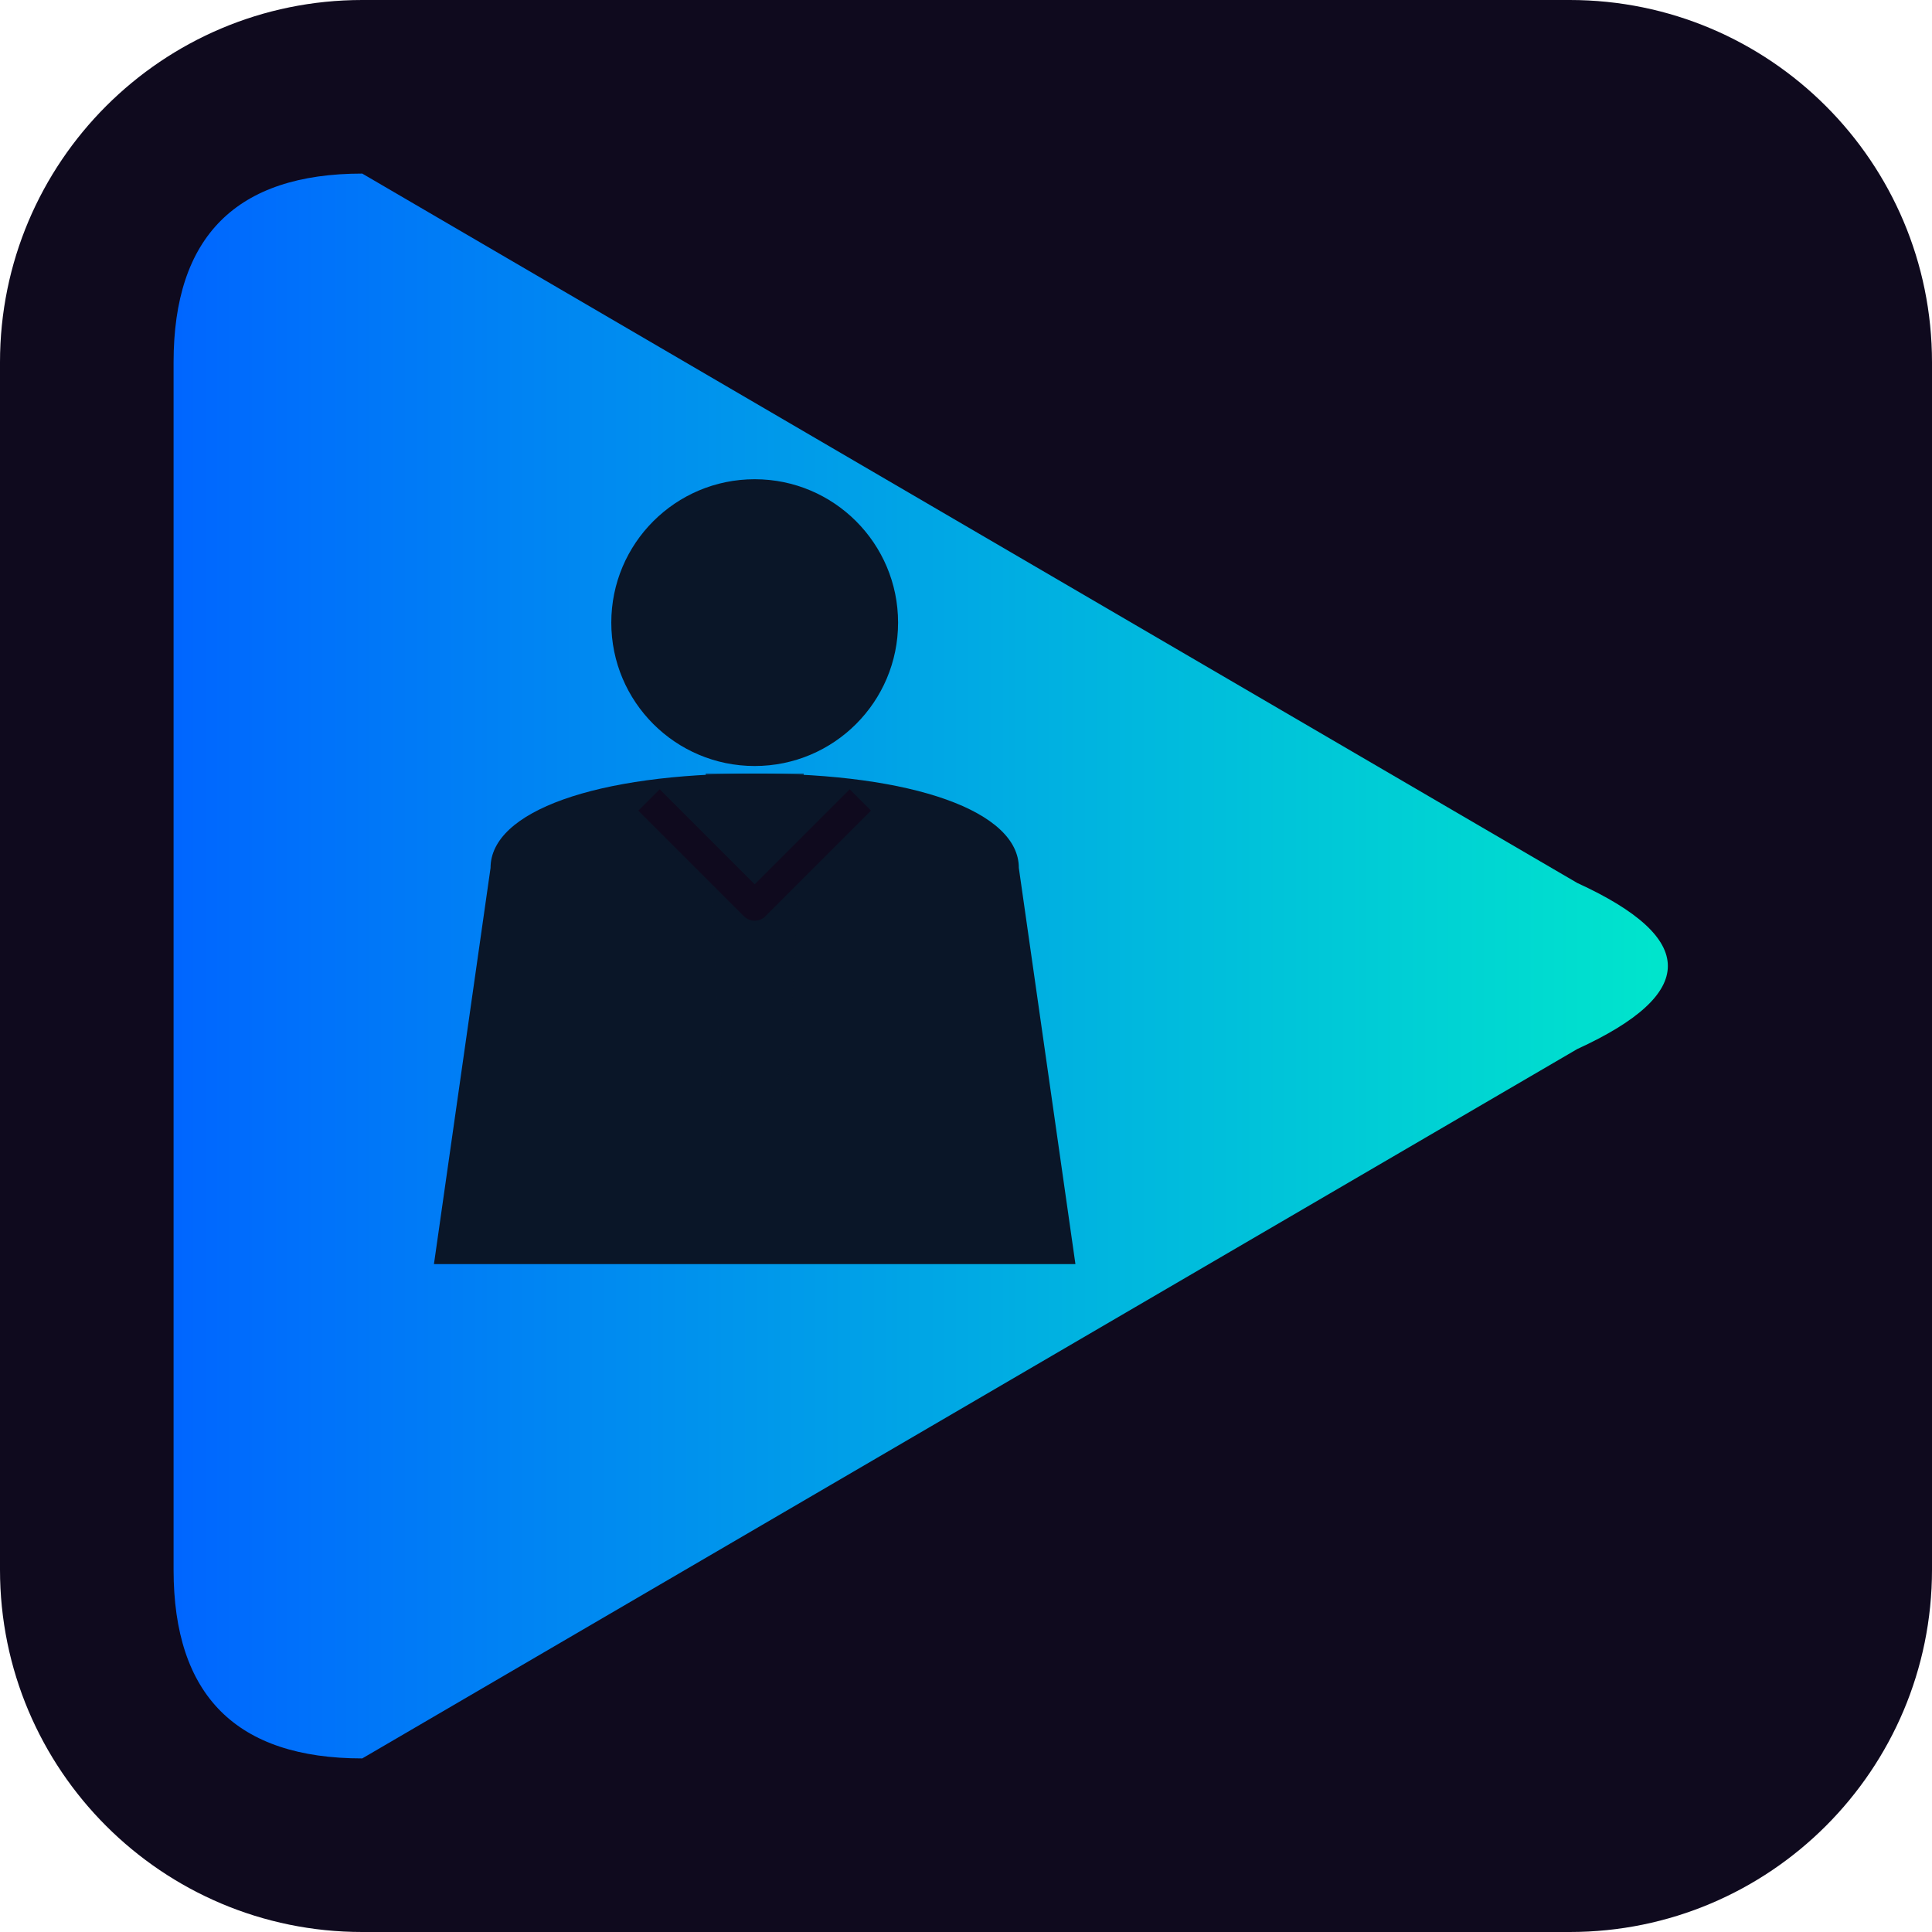
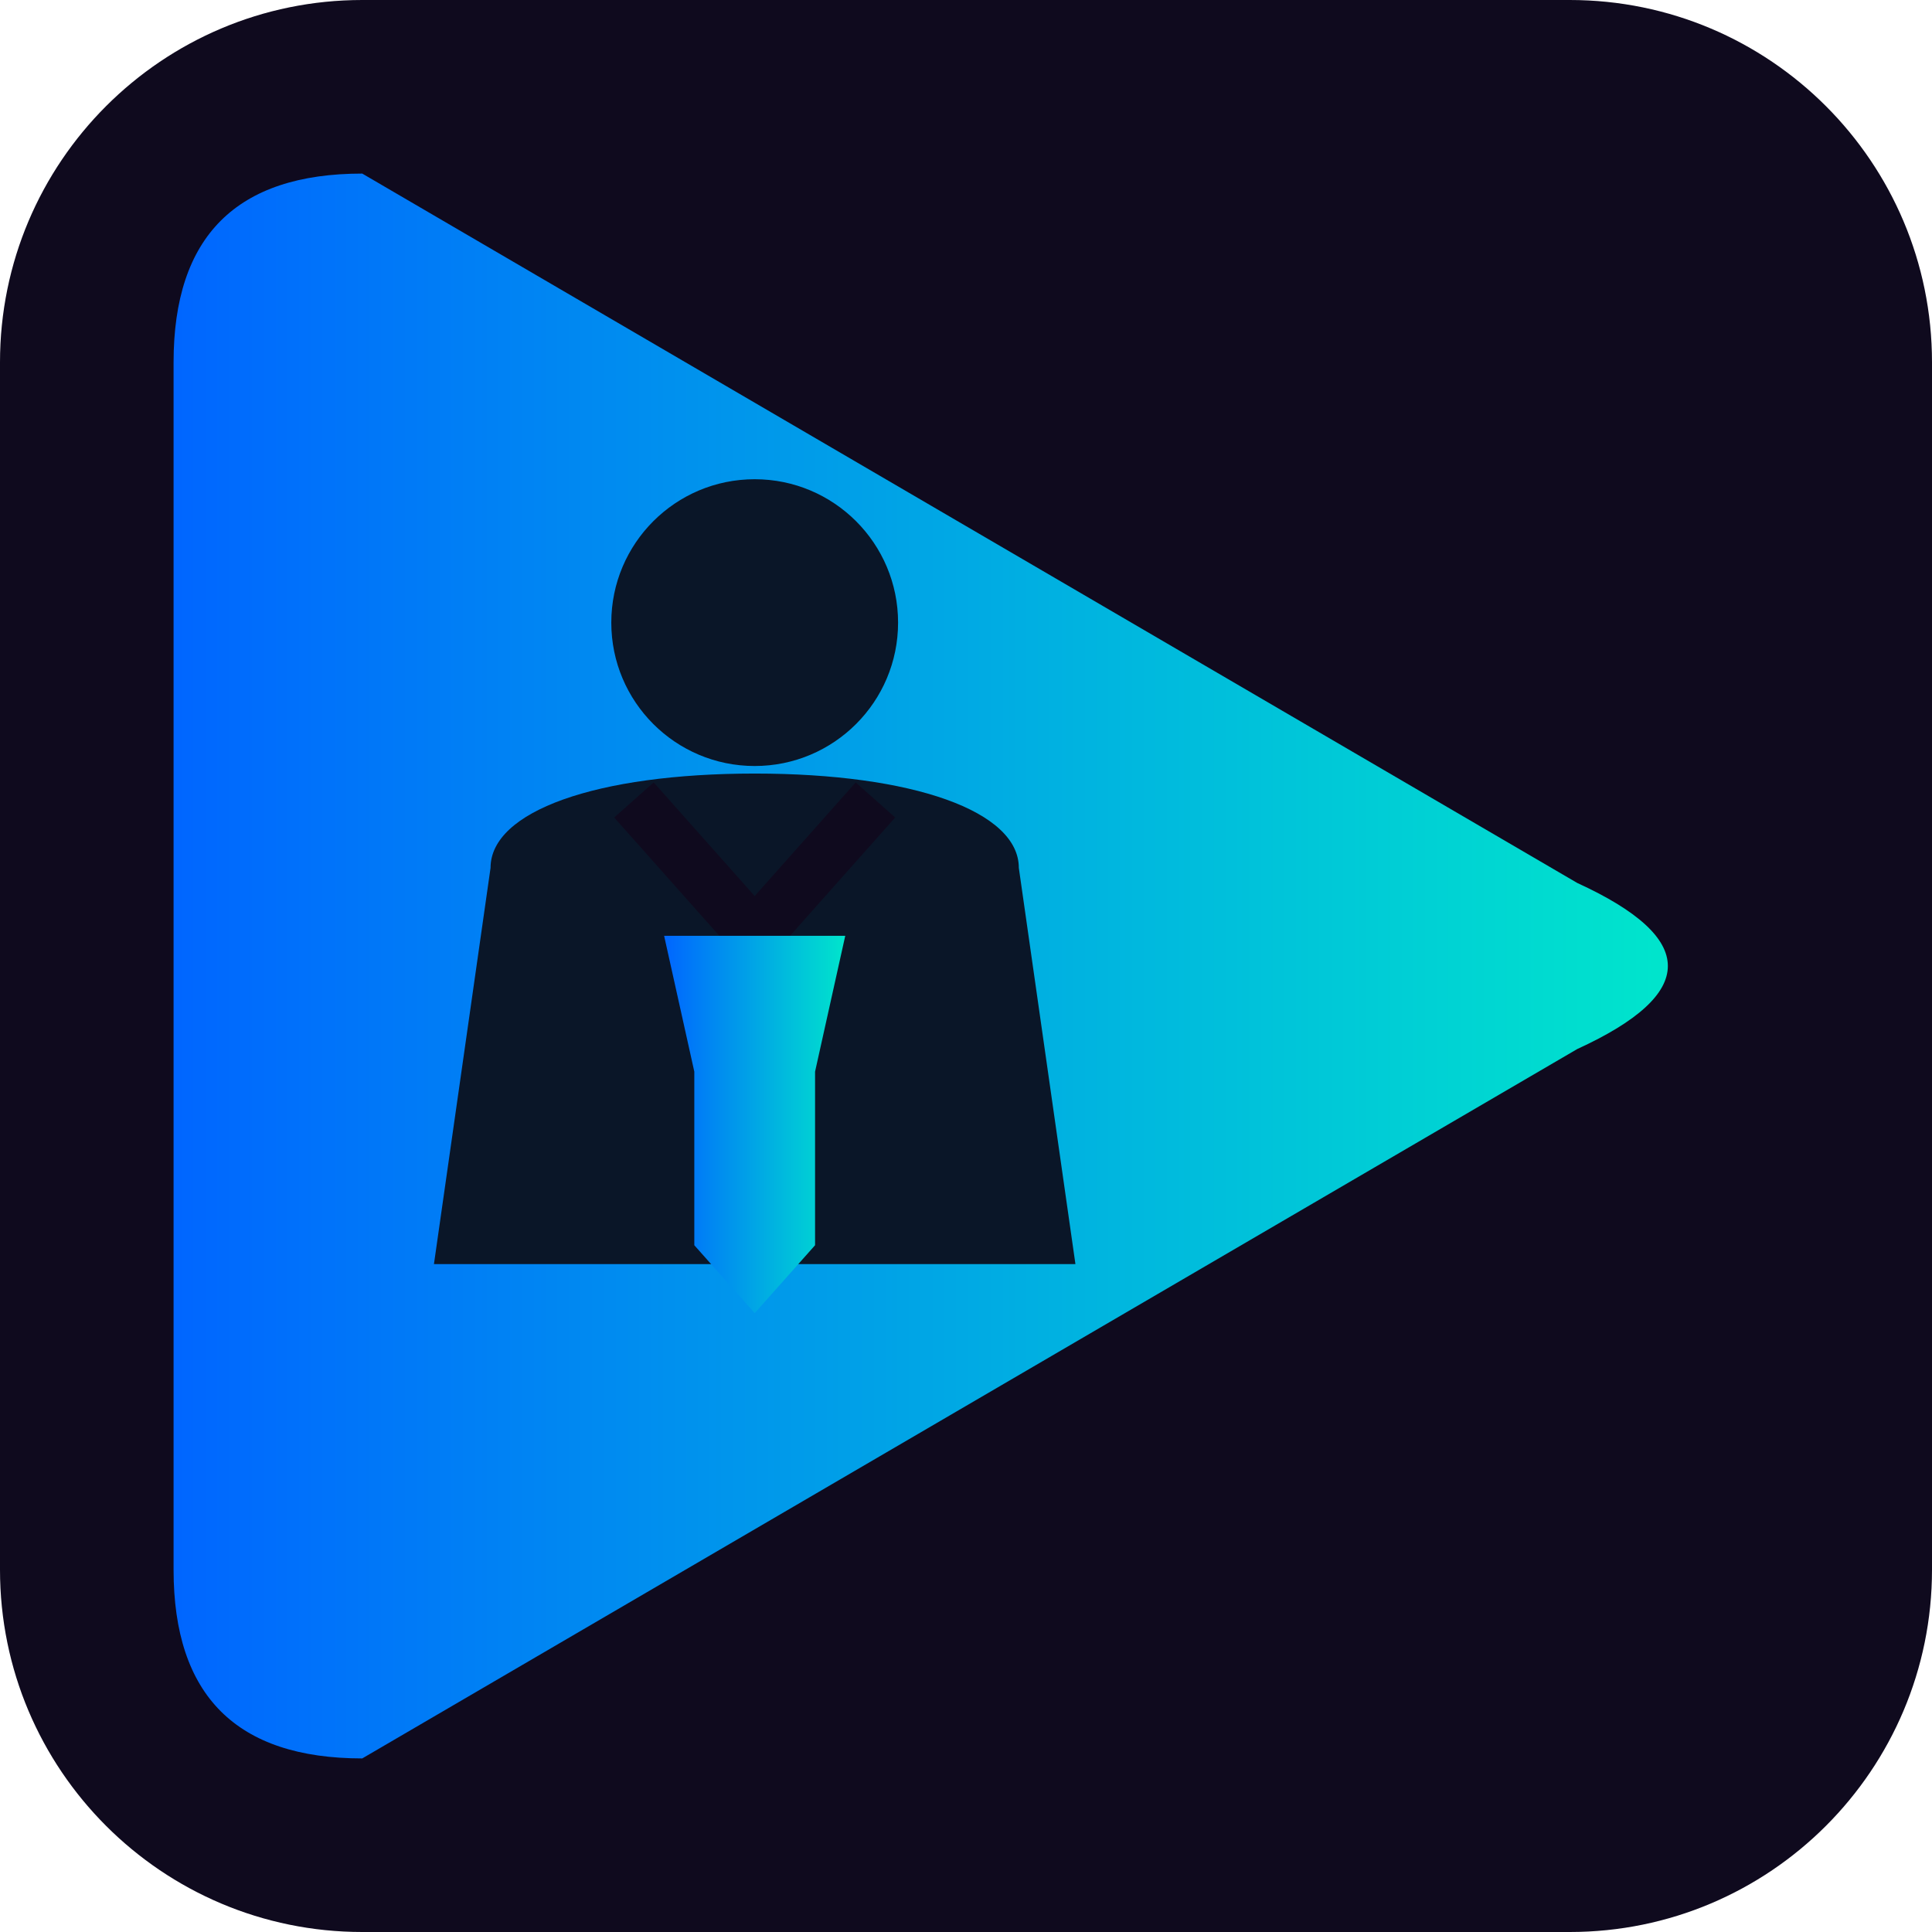
<svg xmlns="http://www.w3.org/2000/svg" width="512" height="512" viewBox="0 0 512 512" role="img" aria-label="Skilly">
  <defs>
    <linearGradient id="sg-icon" x1="0" y1="0" x2="1" y2="0" gradientUnits="objectBoundingBox">
      <stop offset="0%" stop-color="#0066FF" />
      <stop offset="100%" stop-color="#00E5CC" />
    </linearGradient>
  </defs>
  <rect width="512" height="512" rx="96" fill="#0F0A1E" />
  <path d="M46 96 L46 416 Q46 466 96 466 L418 278 Q466 256 418 234 L96 46 Q46 46 46 96 Z" fill="url(#sg-icon)" />
  <circle cx="200" cy="165" r="38" fill="#0A1628" />
  <path d="M130 230 C130 215 158 205 200 205 C242 205 270 215 270 230 L285 335 L115 335 Z" fill="#0A1628" />
-   <path d="M187 205 L213 205 L209 285 L200 298 L191 285 Z" fill="#0A1628" opacity="0.7" />
-   <path d="M172 212 L200 240 L228 212" fill="none" stroke="#0F0A1E" stroke-width="8" stroke-linejoin="round" />
+   <path d="M168 212 L200 248 L232 212" fill="none" stroke="#0F0A1E" stroke-width="14" stroke-linejoin="round" />
+   <path d="M176 248 L224 248 L216 284 L216 330 L200 348 L184 330 L184 284 Z" fill="url(#sg-icon)" />
</svg>
